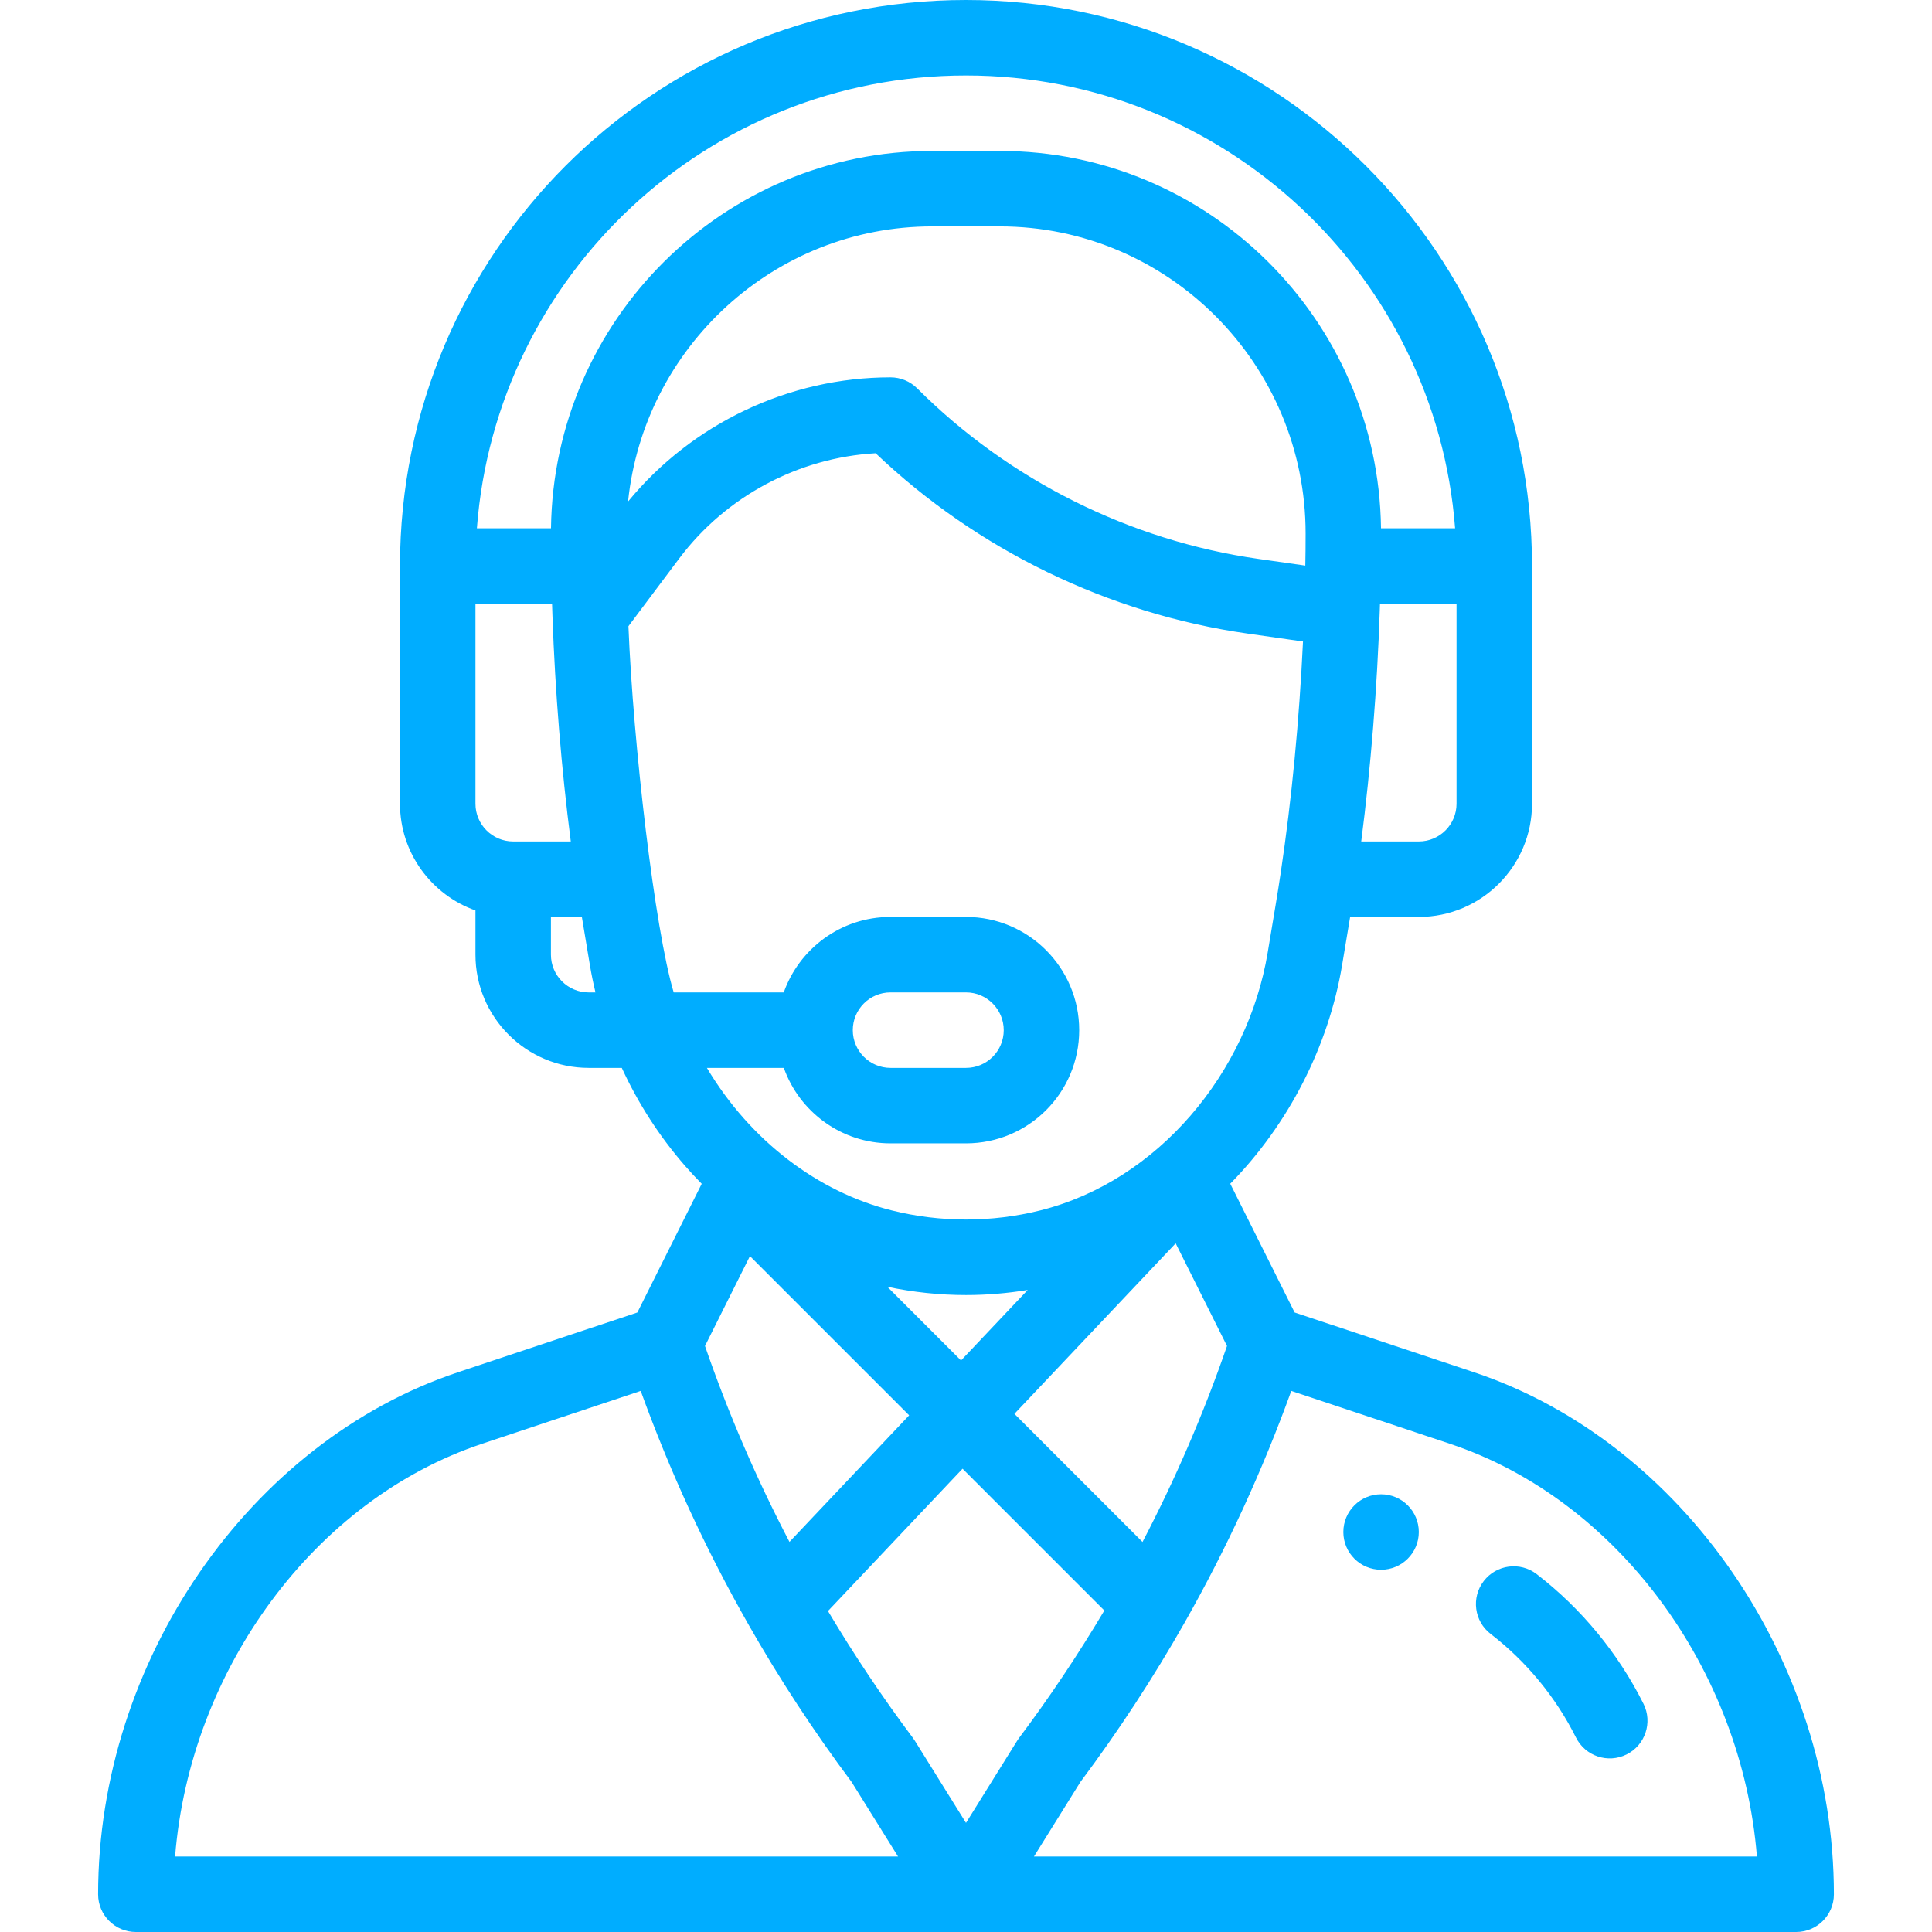
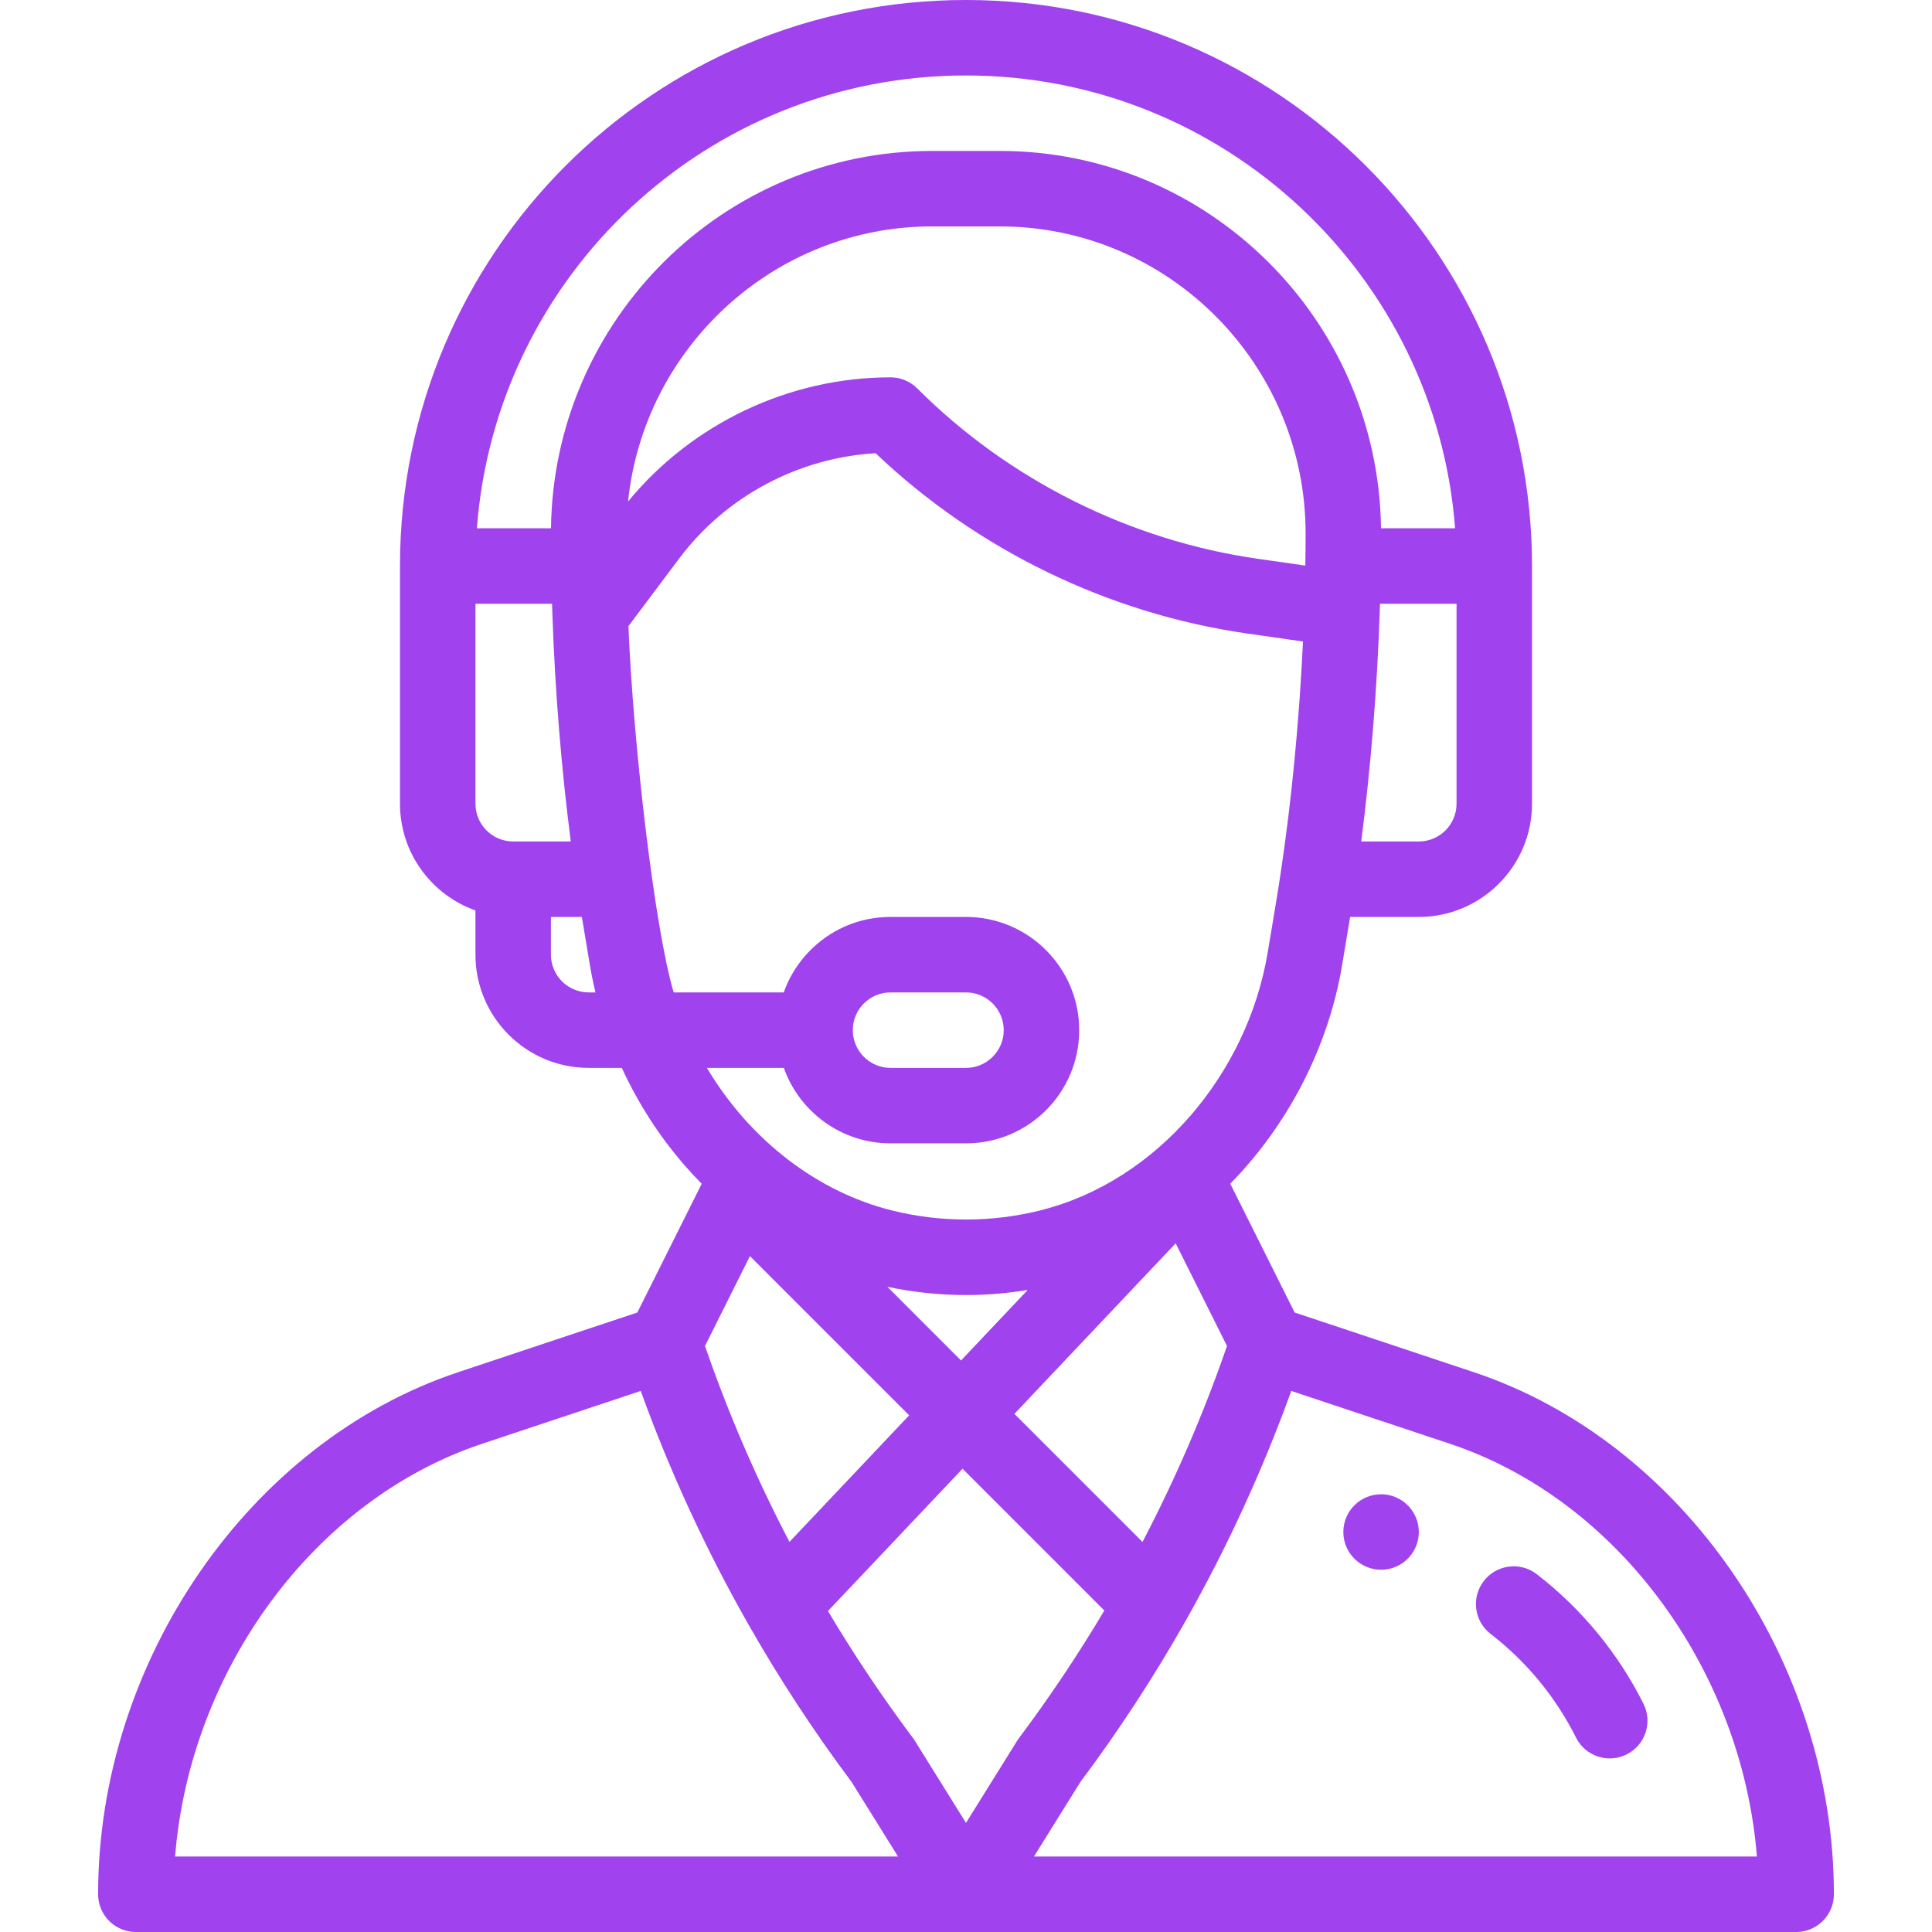
<svg xmlns="http://www.w3.org/2000/svg" version="1.1" id="Capa_1" x="0px" y="0px" viewBox="0 0 512 512" style="enable-background:new 0 0 512 512;" xml:space="preserve" width="512px" height="512px" class="">
  <g>
    <g>
      <g>
-         <path d="M366,396c-5.52,0-10,4.48-10,10c0,5.52,4.48,10,10,10c5.52,0,10-4.48,10-10C376,400.48,371.52,396,366,396z" data-original="#000000" class="active-path" data-old_color="#000000" fill="#00ADFF" />
+         <path d="M366,396c-5.52,0-10,4.48-10,10c0,5.52,4.48,10,10,10c5.52,0,10-4.48,10-10C376,400.48,371.52,396,366,396z" data-original="#000000" class="active-path" data-old_color="#000000" fill="#a042ed" />
      </g>
    </g>
    <g>
      <g>
-         <path d="M390.622,363.663l-47.53-15.84l-17.063-34.127c15.372-15.646,26.045-36.348,29.644-57.941L357.801,243H376    c16.542,0,30-13.458,30-30v-63C406,67.29,338.71,0,256,0c-82.922,0-150,67.097-150,150v63c0,13.036,8.361,24.152,20,28.28V253    c0,16.542,13.458,30,30,30h8.782c4.335,9.417,9.946,18.139,16.774,25.974c1.416,1.628,2.893,3.206,4.406,4.741l-17.054,34.108    l-47.531,15.841C66.112,382.092,26,440.271,26,502c0,5.523,4.477,10,10,10h440c5.522,0,10-4.477,10-10    C486,440.271,445.889,382.092,390.622,363.663z M386,213c0,5.514-4.486,10-10,10h-15.262c2.542-19.69,4.236-40.643,4.917-61.28    c0.02-0.582,0.036-1.148,0.054-1.72H386V213z M136,223c-5.514,0-10-4.486-10-10v-53h20.298c0.033,1.043,0.068,2.091,0.107,3.146    c0.001,0.036,0.003,0.071,0.004,0.107c0,0.003,0,0.006,0,0.009c0.7,20.072,2.372,40.481,4.856,59.737H136V223z M156,263    c-5.514,0-10-4.486-10-10v-10h8.198l2.128,12.759c0.406,2.425,0.905,4.841,1.482,7.241H156z M146.017,140H126.38    C131.445,72.979,187.377,20,256,20c68.318,0,124.496,52.972,129.619,120h-19.635c-0.72-55.227-45.693-100-101.033-100h-17.9    C191.712,40,146.736,84.773,146.017,140z M247.05,60h17.9c44.809,0,81.076,36.651,81.05,81.41c0,3.147-0.025,5.887-0.078,8.38    c0,0.032-0.001,0.065-0.001,0.098l-12.508-1.787c-33.98-4.852-66.064-20.894-90.342-45.172C241.195,101.054,238.652,100,236,100    c-26.856,0-52.564,12.236-69.558,32.908C170.63,92.189,205.053,60,247.05,60z M178.54,263c-5.006-16.653-10.734-65.653-12-97.053    l13.459-17.946c12.361-16.476,31.592-26.713,52.049-27.888c26.917,25.616,61.739,42.532,98.537,47.786l14.722,2.104    c-0.984,20.885-2.995,41.843-5.876,61.118c-0.001,0.006-0.002,0.013-0.003,0.02c-0.916,6.197-1.638,10.185-3.482,21.324    c-5.296,31.765-28.998,60.49-60.287,68.313c-12.877,3.215-26.443,3.214-39.313,0c-19.537-4.884-37.451-18.402-49.012-37.778    h20.386c4.128,11.639,15.243,20,28.28,20h20c16.575,0,30-13.424,30-30c0-16.542-13.458-30-30-30h-20    c-13.327,0-24.278,8.608-28.297,20H178.54z M235.159,341.016c6.859,1.445,13.852,2.184,20.841,2.184    c5.471,0,10.943-0.458,16.353-1.346l-17.67,18.687L235.159,341.016z M240.935,375.079l-31.718,33.542    c-8.732-16.714-16.235-34.109-22.389-51.917l11.911-23.822L240.935,375.079z M311.566,329.494l13.604,27.209    c-6.164,17.838-13.669,35.239-22.392,51.933l-33.948-33.948L311.566,329.494z M226,273c0-5.521,4.478-10,10-10h20    c5.514,0,10,4.486,10,10c0,5.522-4.479,10-10,10h-20C230.486,283,226,278.514,226,273z M46.4,492    c3.963-49.539,36.932-94.567,81.302-109.363l42.094-14.028c7.712,21.325,17.266,42.052,28.463,61.74    c0.019,0.034,0.037,0.068,0.056,0.101c0,0.001,0.001,0.001,0.001,0.002c8.181,14.389,17.389,28.45,27.372,41.799L237.99,492H46.4z     M256,483.086l-13.562-21.773c-0.152-0.244-0.314-0.481-0.486-0.711c-8.098-10.802-15.652-22.099-22.532-33.662l35.663-37.714    l37.578,37.578c-6.926,11.647-14.506,22.991-22.611,33.796C269.56,461.253,270.255,460.224,256,483.086z M274.01,492    l12.301-19.748c10.027-13.4,19.301-27.574,27.564-42.132c0.05-0.088,0.097-0.178,0.147-0.266c0.006-0.011,0.012-0.021,0.018-0.032    c11.055-19.5,20.509-40.047,28.164-61.213l42.093,14.028c44.371,14.796,77.34,59.824,81.303,109.363H274.01z" data-original="#000000" class="active-path" data-old_color="#000000" fill="#00ADFF" />
+         <path d="M390.622,363.663l-47.53-15.84l-17.063-34.127c15.372-15.646,26.045-36.348,29.644-57.941L357.801,243H376    c16.542,0,30-13.458,30-30v-63C406,67.29,338.71,0,256,0c-82.922,0-150,67.097-150,150v63c0,13.036,8.361,24.152,20,28.28V253    c0,16.542,13.458,30,30,30h8.782c4.335,9.417,9.946,18.139,16.774,25.974c1.416,1.628,2.893,3.206,4.406,4.741l-17.054,34.108    l-47.531,15.841C66.112,382.092,26,440.271,26,502c0,5.523,4.477,10,10,10h440c5.522,0,10-4.477,10-10    C486,440.271,445.889,382.092,390.622,363.663z M386,213c0,5.514-4.486,10-10,10h-15.262c2.542-19.69,4.236-40.643,4.917-61.28    c0.02-0.582,0.036-1.148,0.054-1.72H386V213z M136,223c-5.514,0-10-4.486-10-10v-53h20.298c0.033,1.043,0.068,2.091,0.107,3.146    c0.001,0.036,0.003,0.071,0.004,0.107c0,0.003,0,0.006,0,0.009c0.7,20.072,2.372,40.481,4.856,59.737H136V223z M156,263    c-5.514,0-10-4.486-10-10v-10h8.198l2.128,12.759c0.406,2.425,0.905,4.841,1.482,7.241H156z M146.017,140H126.38    C131.445,72.979,187.377,20,256,20c68.318,0,124.496,52.972,129.619,120h-19.635c-0.72-55.227-45.693-100-101.033-100h-17.9    C191.712,40,146.736,84.773,146.017,140z M247.05,60h17.9c44.809,0,81.076,36.651,81.05,81.41c0,3.147-0.025,5.887-0.078,8.38    c0,0.032-0.001,0.065-0.001,0.098l-12.508-1.787c-33.98-4.852-66.064-20.894-90.342-45.172C241.195,101.054,238.652,100,236,100    c-26.856,0-52.564,12.236-69.558,32.908C170.63,92.189,205.053,60,247.05,60z M178.54,263c-5.006-16.653-10.734-65.653-12-97.053    l13.459-17.946c12.361-16.476,31.592-26.713,52.049-27.888c26.917,25.616,61.739,42.532,98.537,47.786l14.722,2.104    c-0.984,20.885-2.995,41.843-5.876,61.118c-0.001,0.006-0.002,0.013-0.003,0.02c-0.916,6.197-1.638,10.185-3.482,21.324    c-5.296,31.765-28.998,60.49-60.287,68.313c-12.877,3.215-26.443,3.214-39.313,0c-19.537-4.884-37.451-18.402-49.012-37.778    h20.386c4.128,11.639,15.243,20,28.28,20h20c16.575,0,30-13.424,30-30c0-16.542-13.458-30-30-30h-20    c-13.327,0-24.278,8.608-28.297,20H178.54z M235.159,341.016c6.859,1.445,13.852,2.184,20.841,2.184    c5.471,0,10.943-0.458,16.353-1.346l-17.67,18.687L235.159,341.016z M240.935,375.079l-31.718,33.542    c-8.732-16.714-16.235-34.109-22.389-51.917l11.911-23.822L240.935,375.079z M311.566,329.494l13.604,27.209    c-6.164,17.838-13.669,35.239-22.392,51.933l-33.948-33.948L311.566,329.494z M226,273c0-5.521,4.478-10,10-10h20    c5.514,0,10,4.486,10,10c0,5.522-4.479,10-10,10h-20C230.486,283,226,278.514,226,273z M46.4,492    c3.963-49.539,36.932-94.567,81.302-109.363l42.094-14.028c7.712,21.325,17.266,42.052,28.463,61.74    c0.019,0.034,0.037,0.068,0.056,0.101c0,0.001,0.001,0.001,0.001,0.002c8.181,14.389,17.389,28.45,27.372,41.799L237.99,492H46.4z     M256,483.086l-13.562-21.773c-0.152-0.244-0.314-0.481-0.486-0.711c-8.098-10.802-15.652-22.099-22.532-33.662l35.663-37.714    l37.578,37.578c-6.926,11.647-14.506,22.991-22.611,33.796C269.56,461.253,270.255,460.224,256,483.086z M274.01,492    l12.301-19.748c10.027-13.4,19.301-27.574,27.564-42.132c0.05-0.088,0.097-0.178,0.147-0.266c0.006-0.011,0.012-0.021,0.018-0.032    c11.055-19.5,20.509-40.047,28.164-61.213l42.093,14.028c44.371,14.796,77.34,59.824,81.303,109.363H274.01z" data-original="#000000" class="active-path" data-old_color="#000000" fill="#a042ed" />
      </g>
    </g>
    <g>
      <g>
-         <path d="M435.546,451.531c-6.683-13.377-16.472-25.261-28.309-34.367c-4.378-3.369-10.656-2.55-14.023,1.828    c-3.368,4.378-2.549,10.656,1.828,14.024c9.454,7.273,17.272,16.766,22.611,27.453c2.473,4.949,8.483,6.941,13.415,4.477    C436.008,462.478,438.013,456.472,435.546,451.531z" data-original="#000000" class="active-path" data-old_color="#000000" fill="#00ADFF" />
+         <path d="M435.546,451.531c-6.683-13.377-16.472-25.261-28.309-34.367c-4.378-3.369-10.656-2.55-14.023,1.828    c-3.368,4.378-2.549,10.656,1.828,14.024c9.454,7.273,17.272,16.766,22.611,27.453c2.473,4.949,8.483,6.941,13.415,4.477    C436.008,462.478,438.013,456.472,435.546,451.531z" data-original="#000000" class="active-path" data-old_color="#000000" fill="#a042ed" />
      </g>
    </g>
  </g>
</svg>
